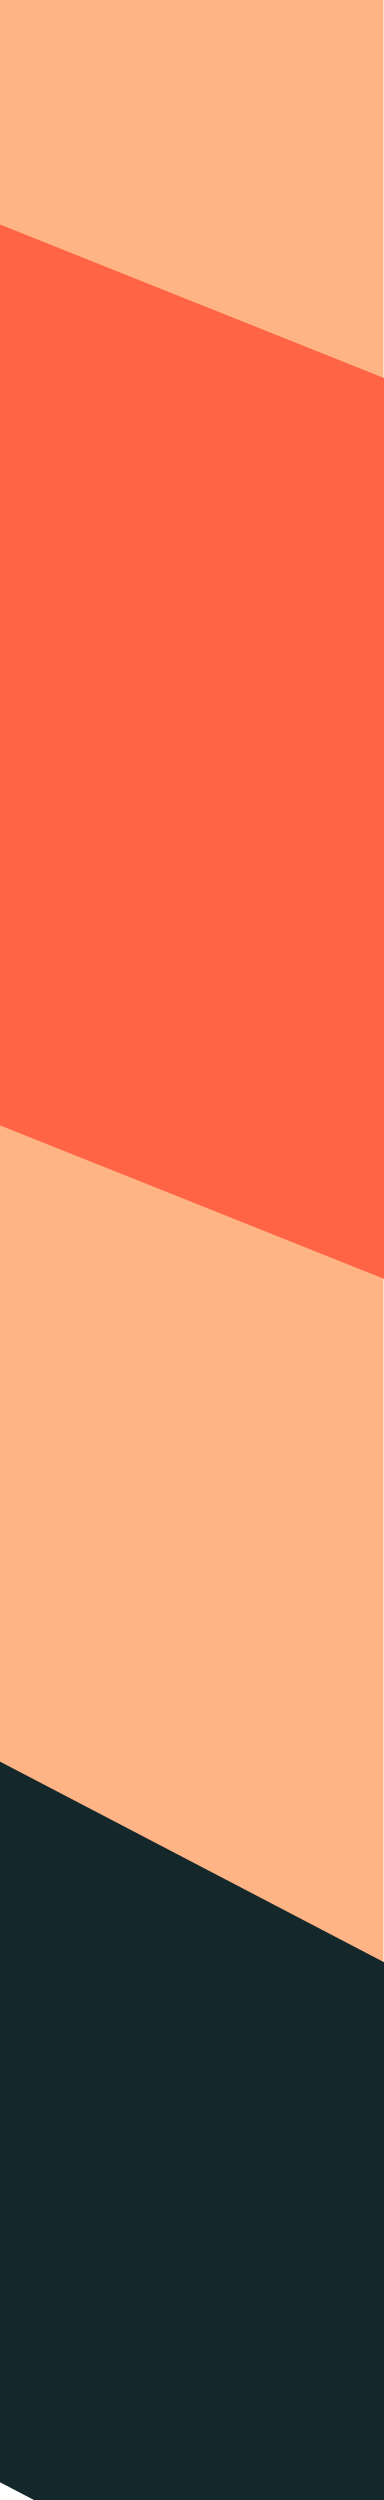
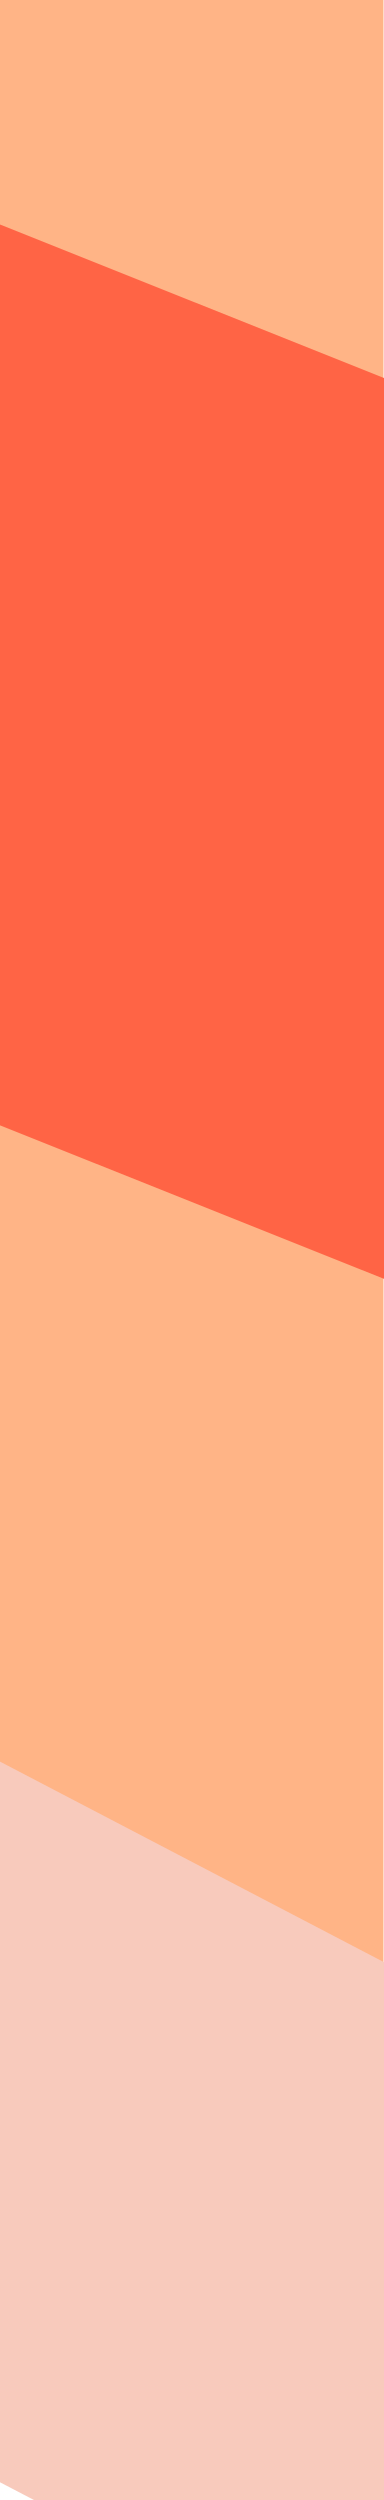
<svg xmlns="http://www.w3.org/2000/svg" width="1440" height="9388" viewBox="0 0 1440 9388" fill="none">
  <rect width="1440" height="8266" fill="#FFB486" />
-   <rect x="-270.466" y="6474" width="2939.03" height="2398.68" transform="rotate(27.5794 -270.466 6474)" fill="#14272B" />
+   <rect x="-270.466" y="6474" width="2939.03" height="2398.68" transform="rotate(27.5794 -270.466 6474)" fill="#F8CABC" />
  <rect x="-126.849" y="792.396" width="3366.11" height="3141.16" transform="rotate(21.7889 -126.849 792.396)" fill="#FF6445" />
</svg>
